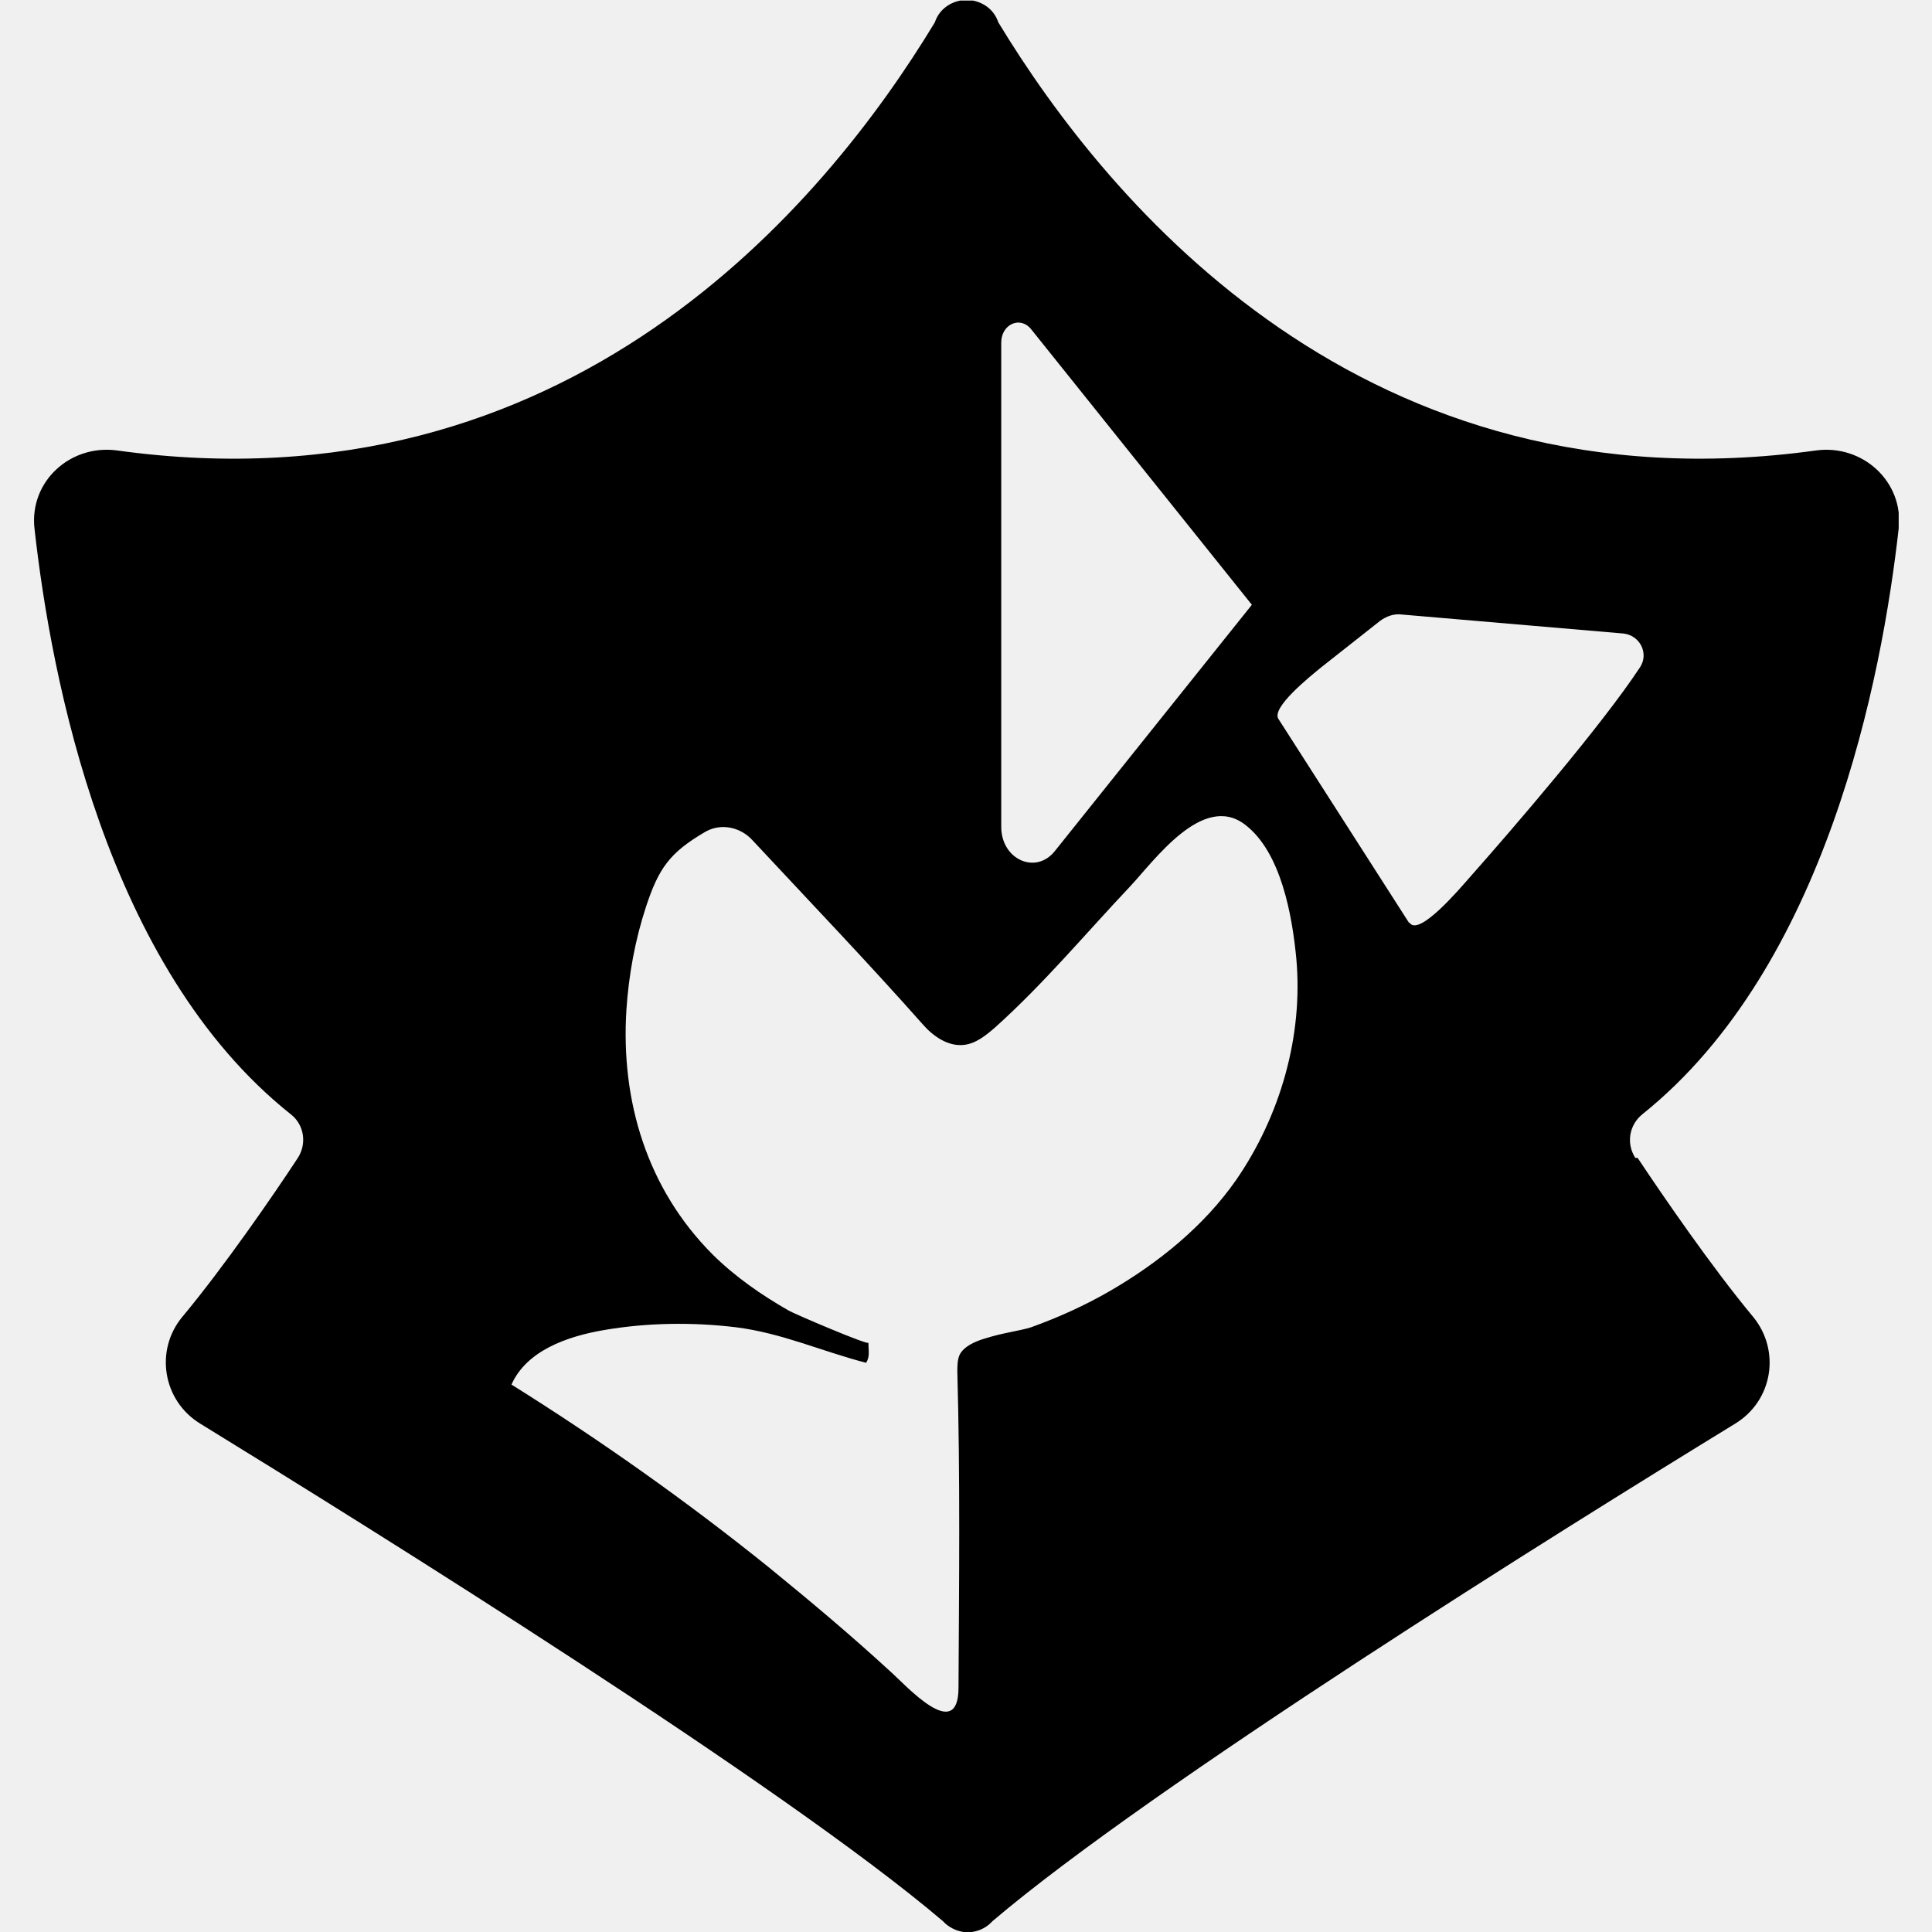
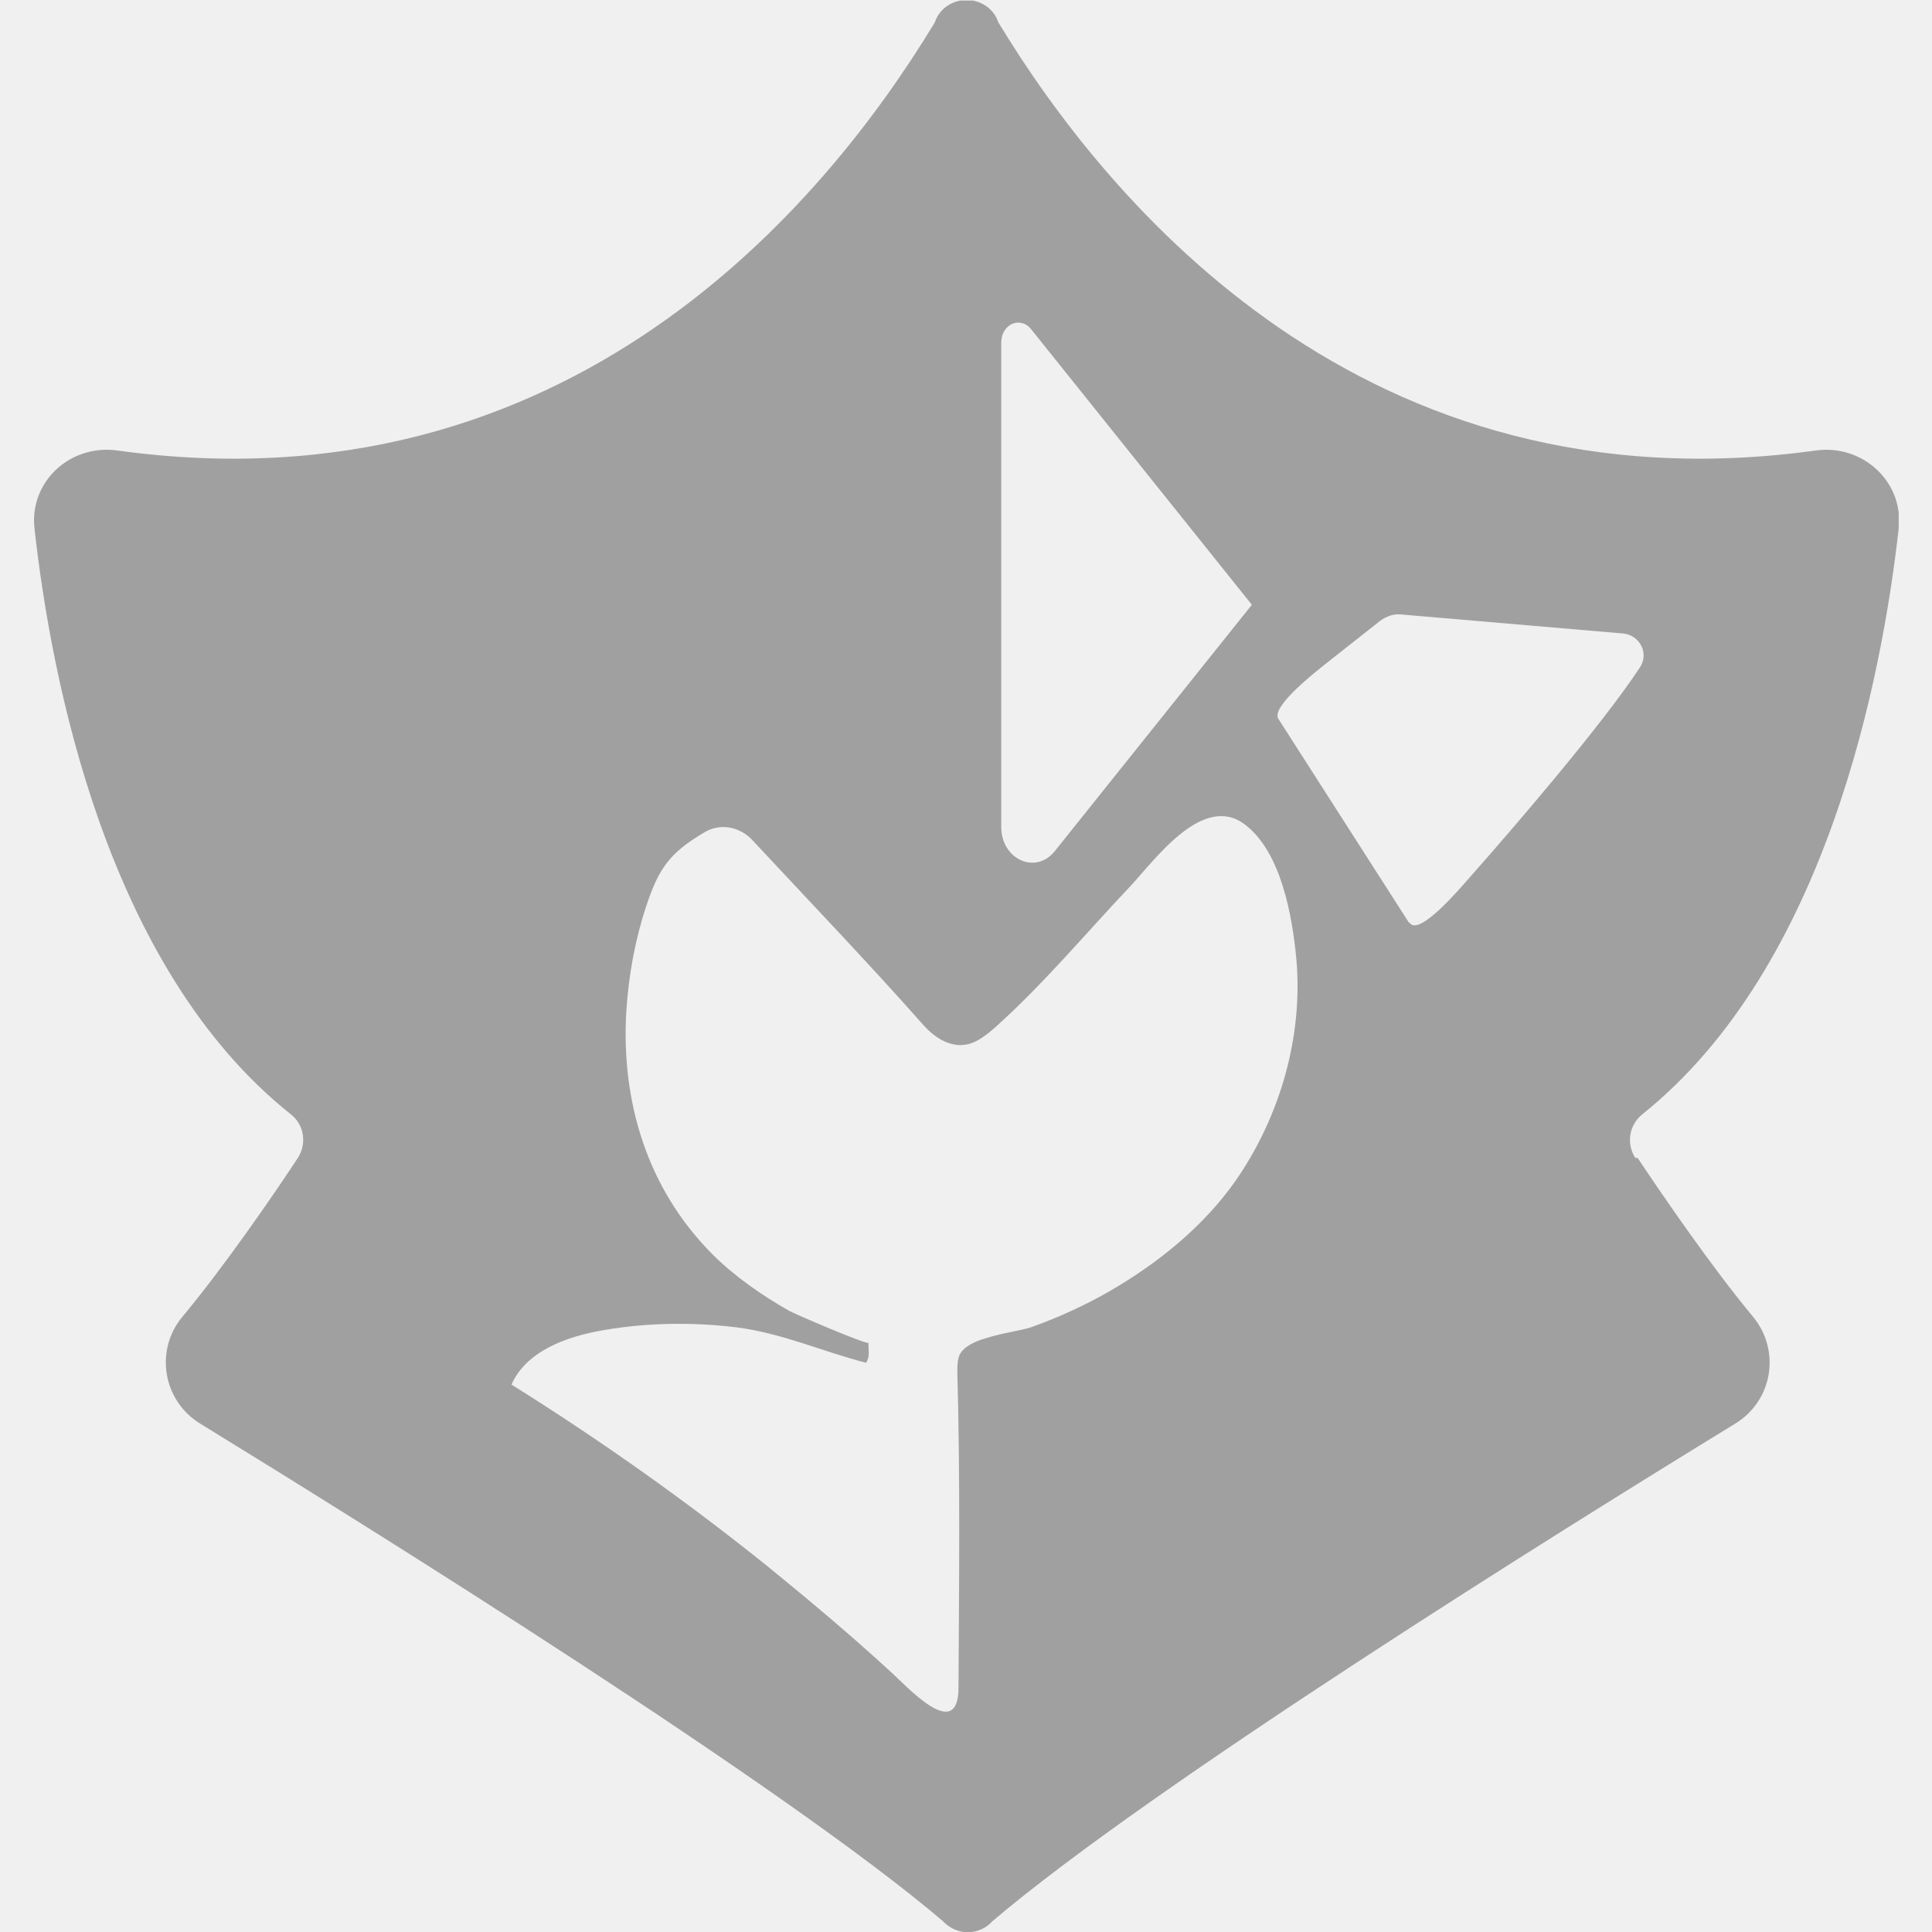
<svg xmlns="http://www.w3.org/2000/svg" width="58" height="58" viewBox="0 0 58 58" fill="none">
  <g clip-path="url(#clip0_476_2483)">
-     <path d="M49.094 34.762C48.817 34.332 48.903 33.78 49.302 33.453C54.833 29.026 56.497 20.344 57 15.865C57.156 14.47 55.925 13.333 54.521 13.523C40.98 15.4 33.282 6.133 29.971 0.672C29.849 0.31 29.555 0.086 29.208 0.017H29.191C29.191 0.017 29.121 0.017 29.087 0.017H28.948C28.948 0.017 28.879 0.017 28.844 0.017H28.827C28.48 0.086 28.185 0.31 28.064 0.672C24.752 6.15 17.054 15.4 3.514 13.523C2.11 13.333 0.879 14.453 1.035 15.865C1.537 20.361 3.184 29.043 8.732 33.453C9.131 33.763 9.218 34.332 8.941 34.762C8.195 35.899 6.721 38.035 5.473 39.534C4.641 40.533 4.884 42.049 6.01 42.738C11.281 45.976 23.504 53.59 28.306 57.673C28.462 57.845 28.688 57.966 28.931 58C28.965 58 29.017 58 29.052 58C29.087 58 29.139 58 29.173 58C29.416 57.966 29.624 57.862 29.797 57.673C34.6 53.59 46.806 45.976 52.093 42.738C53.22 42.049 53.463 40.55 52.631 39.534C51.383 38.035 49.909 35.882 49.163 34.762H49.094ZM30.058 10.284C30.058 9.733 30.63 9.474 30.959 9.888L37.582 18.156L31.67 25.546C31.098 26.27 30.058 25.805 30.058 24.823V10.284ZM29.607 40.171C29.243 40.275 28.931 40.43 28.809 40.671C28.74 40.826 28.74 41.015 28.74 41.188C28.827 44.34 28.792 47.492 28.775 50.662C28.775 52.367 27.18 50.576 26.729 50.179C25.55 49.094 24.319 48.061 23.07 47.044C20.609 45.063 18.025 43.237 15.355 41.566C15.806 40.55 17.02 40.12 18.129 39.93C19.43 39.706 20.782 39.689 22.082 39.844C23.469 40.016 24.666 40.567 26.001 40.912C26.122 40.722 26.07 40.55 26.07 40.309C26.07 40.395 23.816 39.431 23.677 39.344C22.863 38.879 22.065 38.328 21.389 37.656C19.43 35.692 18.632 33.057 18.805 30.318C18.875 29.267 19.066 28.216 19.395 27.217C19.776 26.063 20.106 25.598 21.163 24.978C21.631 24.702 22.221 24.823 22.585 25.219C24.302 27.062 26.035 28.871 27.7 30.749C28.012 31.11 28.462 31.42 28.931 31.369C29.295 31.334 29.607 31.076 29.884 30.835C31.34 29.526 32.589 28.027 33.924 26.614C34.652 25.839 36.108 23.789 37.374 24.754C38.466 25.581 38.796 27.51 38.917 28.785C39.125 31.11 38.431 33.505 37.114 35.417C36.143 36.812 34.773 37.915 33.317 38.759C32.572 39.189 31.774 39.551 30.959 39.844C30.647 39.947 30.092 40.016 29.607 40.171ZM42.298 27.7L38.38 21.584C38.154 21.24 39.35 20.292 39.663 20.034L41.431 18.639C41.622 18.501 41.847 18.415 42.09 18.449L48.73 19.018C49.233 19.069 49.51 19.62 49.233 20.034C48.089 21.774 45.419 24.875 44.153 26.304C43.806 26.7 42.593 28.13 42.315 27.7H42.298Z" fill="black" />
+     <path d="M49.094 34.762C48.817 34.332 48.903 33.78 49.302 33.453C54.833 29.026 56.497 20.344 57 15.865C57.156 14.47 55.925 13.333 54.521 13.523C40.98 15.4 33.282 6.133 29.971 0.672C29.849 0.31 29.555 0.086 29.208 0.017H29.191C29.191 0.017 29.121 0.017 29.087 0.017H28.948C28.948 0.017 28.879 0.017 28.844 0.017H28.827C28.48 0.086 28.185 0.31 28.064 0.672C24.752 6.15 17.054 15.4 3.514 13.523C2.11 13.333 0.879 14.453 1.035 15.865C1.537 20.361 3.184 29.043 8.732 33.453C9.131 33.763 9.218 34.332 8.941 34.762C8.195 35.899 6.721 38.035 5.473 39.534C4.641 40.533 4.884 42.049 6.01 42.738C11.281 45.976 23.504 53.59 28.306 57.673C28.462 57.845 28.688 57.966 28.931 58C28.965 58 29.017 58 29.052 58C29.087 58 29.139 58 29.173 58C29.416 57.966 29.624 57.862 29.797 57.673C34.6 53.59 46.806 45.976 52.093 42.738C53.22 42.049 53.463 40.55 52.631 39.534C51.383 38.035 49.909 35.882 49.163 34.762H49.094ZM30.058 10.284C30.058 9.733 30.63 9.474 30.959 9.888L37.582 18.156L31.67 25.546C31.098 26.27 30.058 25.805 30.058 24.823V10.284ZM29.607 40.171C29.243 40.275 28.931 40.43 28.809 40.671C28.74 40.826 28.74 41.015 28.74 41.188C28.827 44.34 28.792 47.492 28.775 50.662C28.775 52.367 27.18 50.576 26.729 50.179C25.55 49.094 24.319 48.061 23.07 47.044C20.609 45.063 18.025 43.237 15.355 41.566C15.806 40.55 17.02 40.12 18.129 39.93C19.43 39.706 20.782 39.689 22.082 39.844C23.469 40.016 24.666 40.567 26.001 40.912C26.122 40.722 26.07 40.55 26.07 40.309C26.07 40.395 23.816 39.431 23.677 39.344C22.863 38.879 22.065 38.328 21.389 37.656C19.43 35.692 18.632 33.057 18.805 30.318C18.875 29.267 19.066 28.216 19.395 27.217C19.776 26.063 20.106 25.598 21.163 24.978C21.631 24.702 22.221 24.823 22.585 25.219C24.302 27.062 26.035 28.871 27.7 30.749C28.012 31.11 28.462 31.42 28.931 31.369C29.295 31.334 29.607 31.076 29.884 30.835C31.34 29.526 32.589 28.027 33.924 26.614C34.652 25.839 36.108 23.789 37.374 24.754C38.466 25.581 38.796 27.51 38.917 28.785C39.125 31.11 38.431 33.505 37.114 35.417C36.143 36.812 34.773 37.915 33.317 38.759C32.572 39.189 31.774 39.551 30.959 39.844C30.647 39.947 30.092 40.016 29.607 40.171ZM42.298 27.7L38.38 21.584C38.154 21.24 39.35 20.292 39.663 20.034L41.431 18.639C41.622 18.501 41.847 18.415 42.09 18.449L48.73 19.018C49.233 19.069 49.51 19.62 49.233 20.034C48.089 21.774 45.419 24.875 44.153 26.304C43.806 26.7 42.593 28.13 42.315 27.7H42.298Z" fill="#a0a0a0" />
  </g>
  <defs>
    <clipPath id="clip0_476_2483">
      <rect width="56" height="58" fill="white" transform="translate(1)" />
    </clipPath>
  </defs>
</svg>
